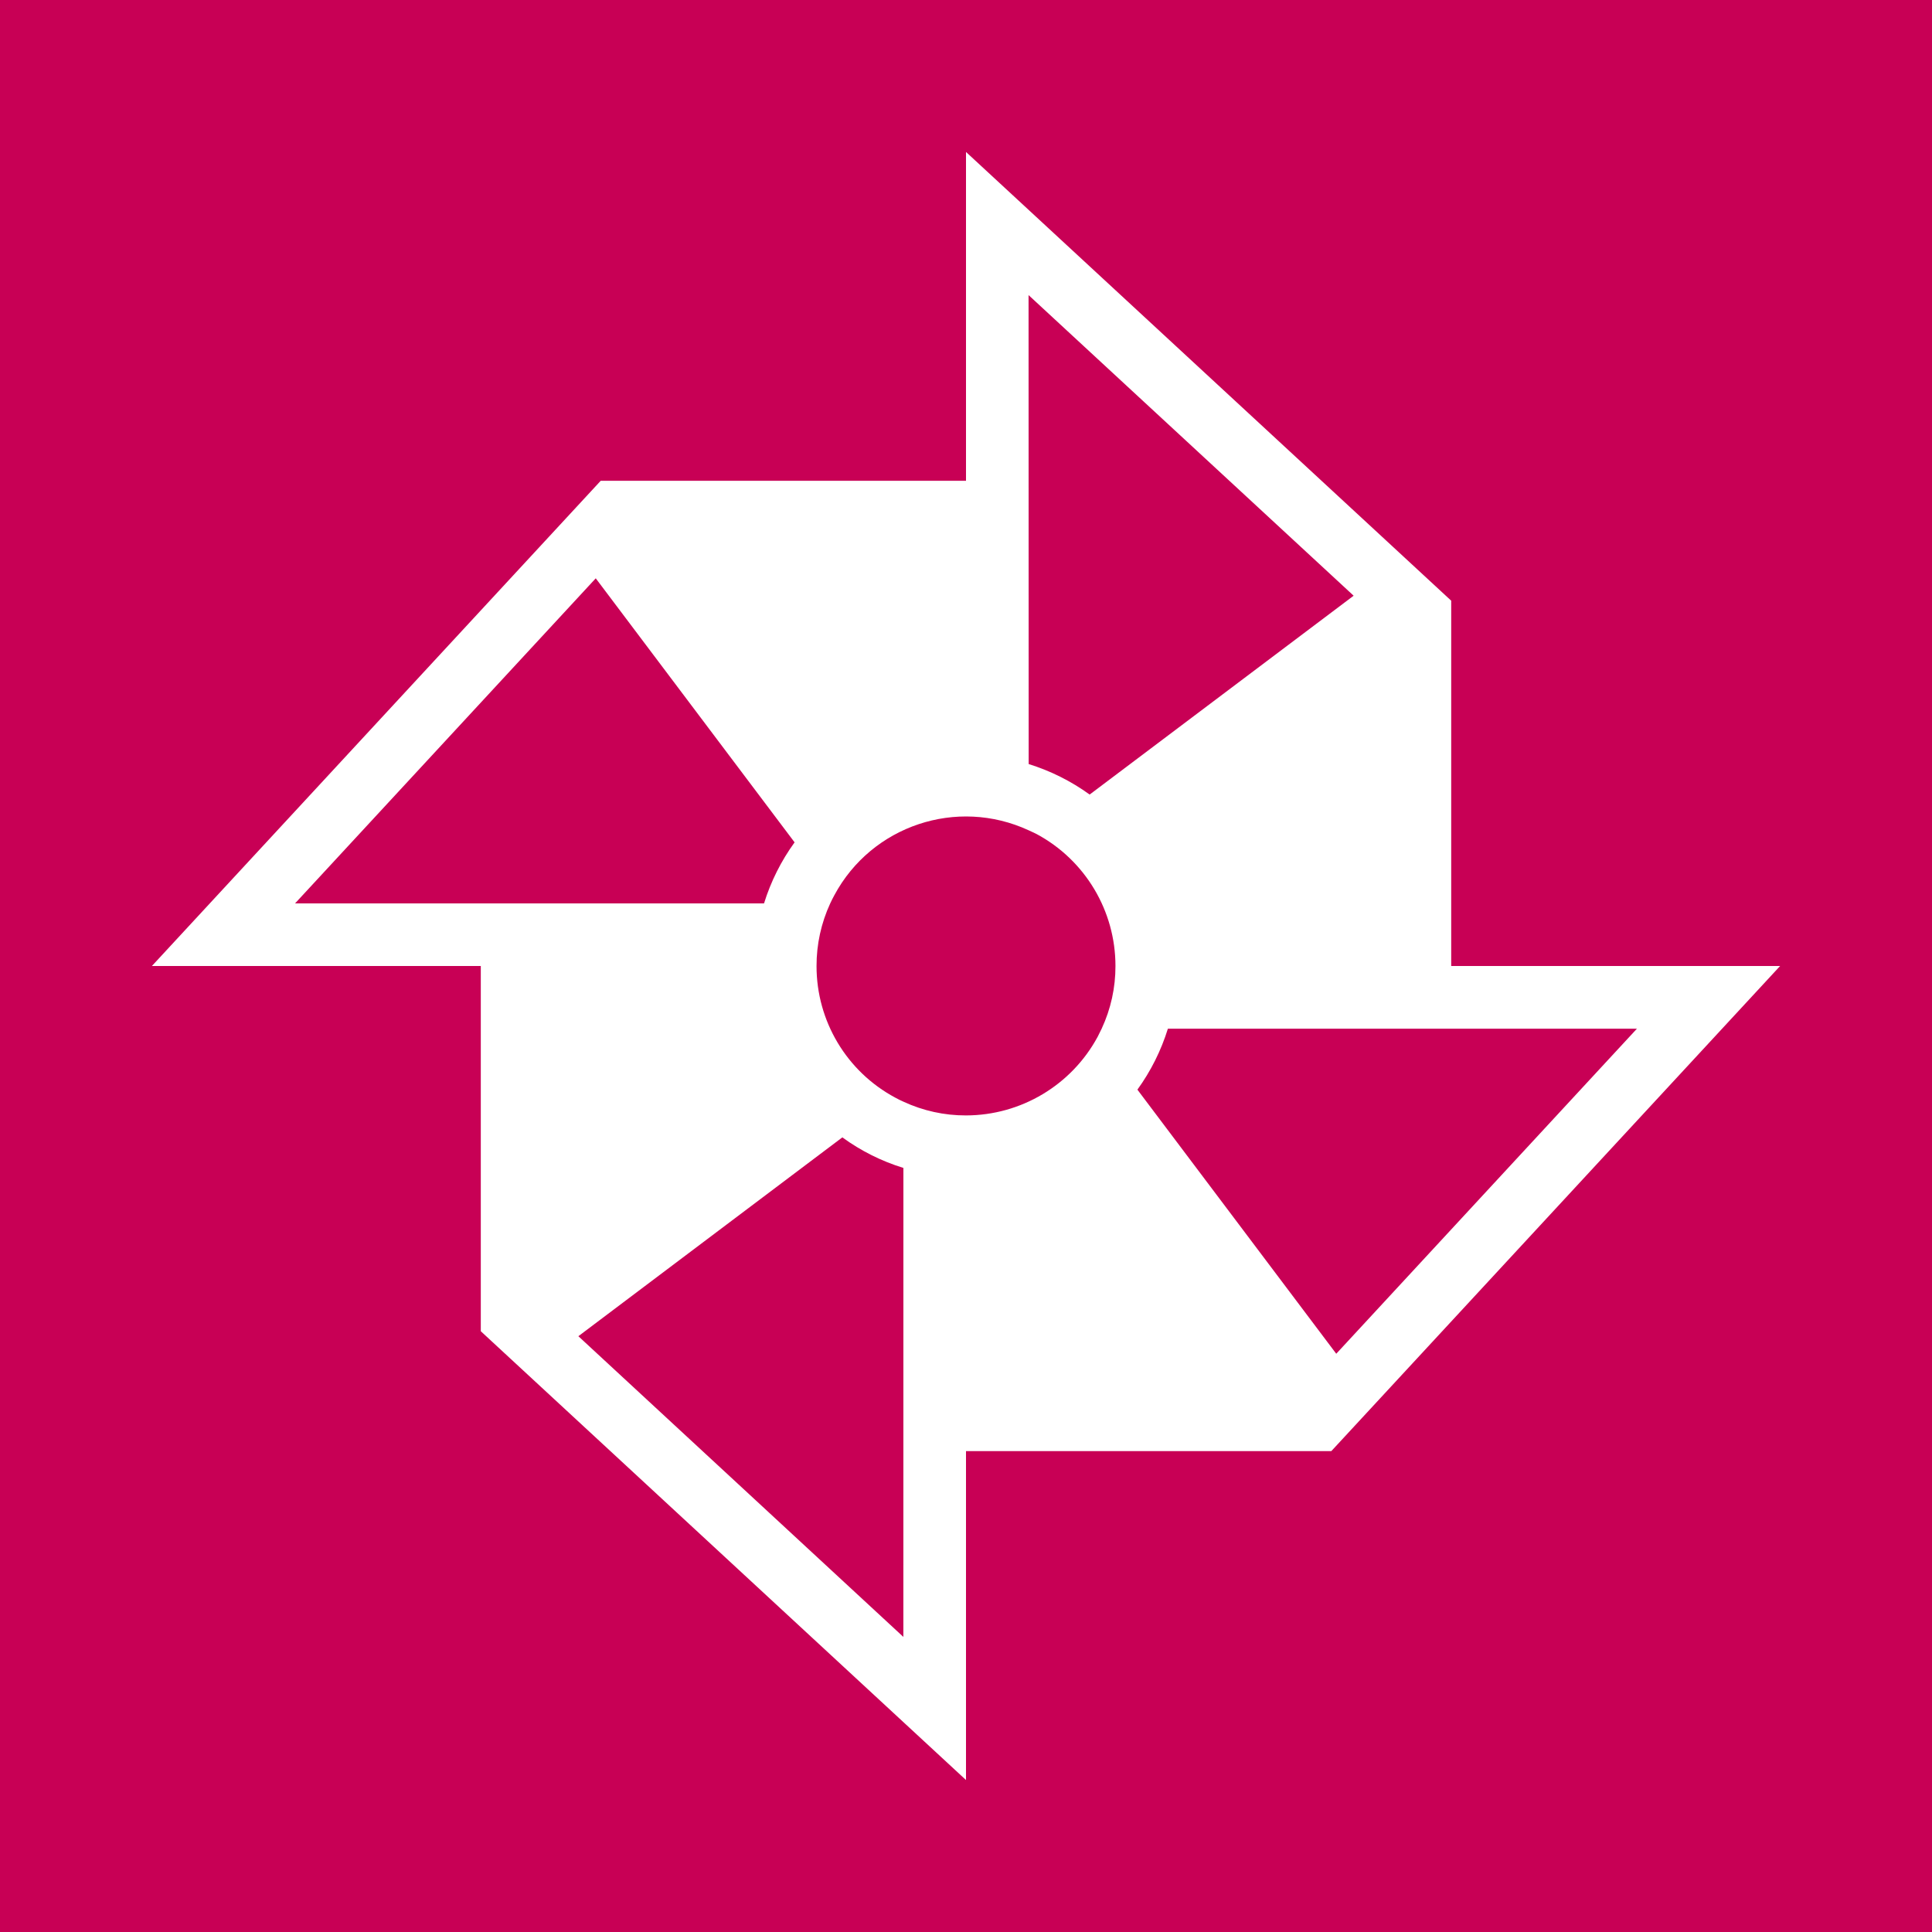
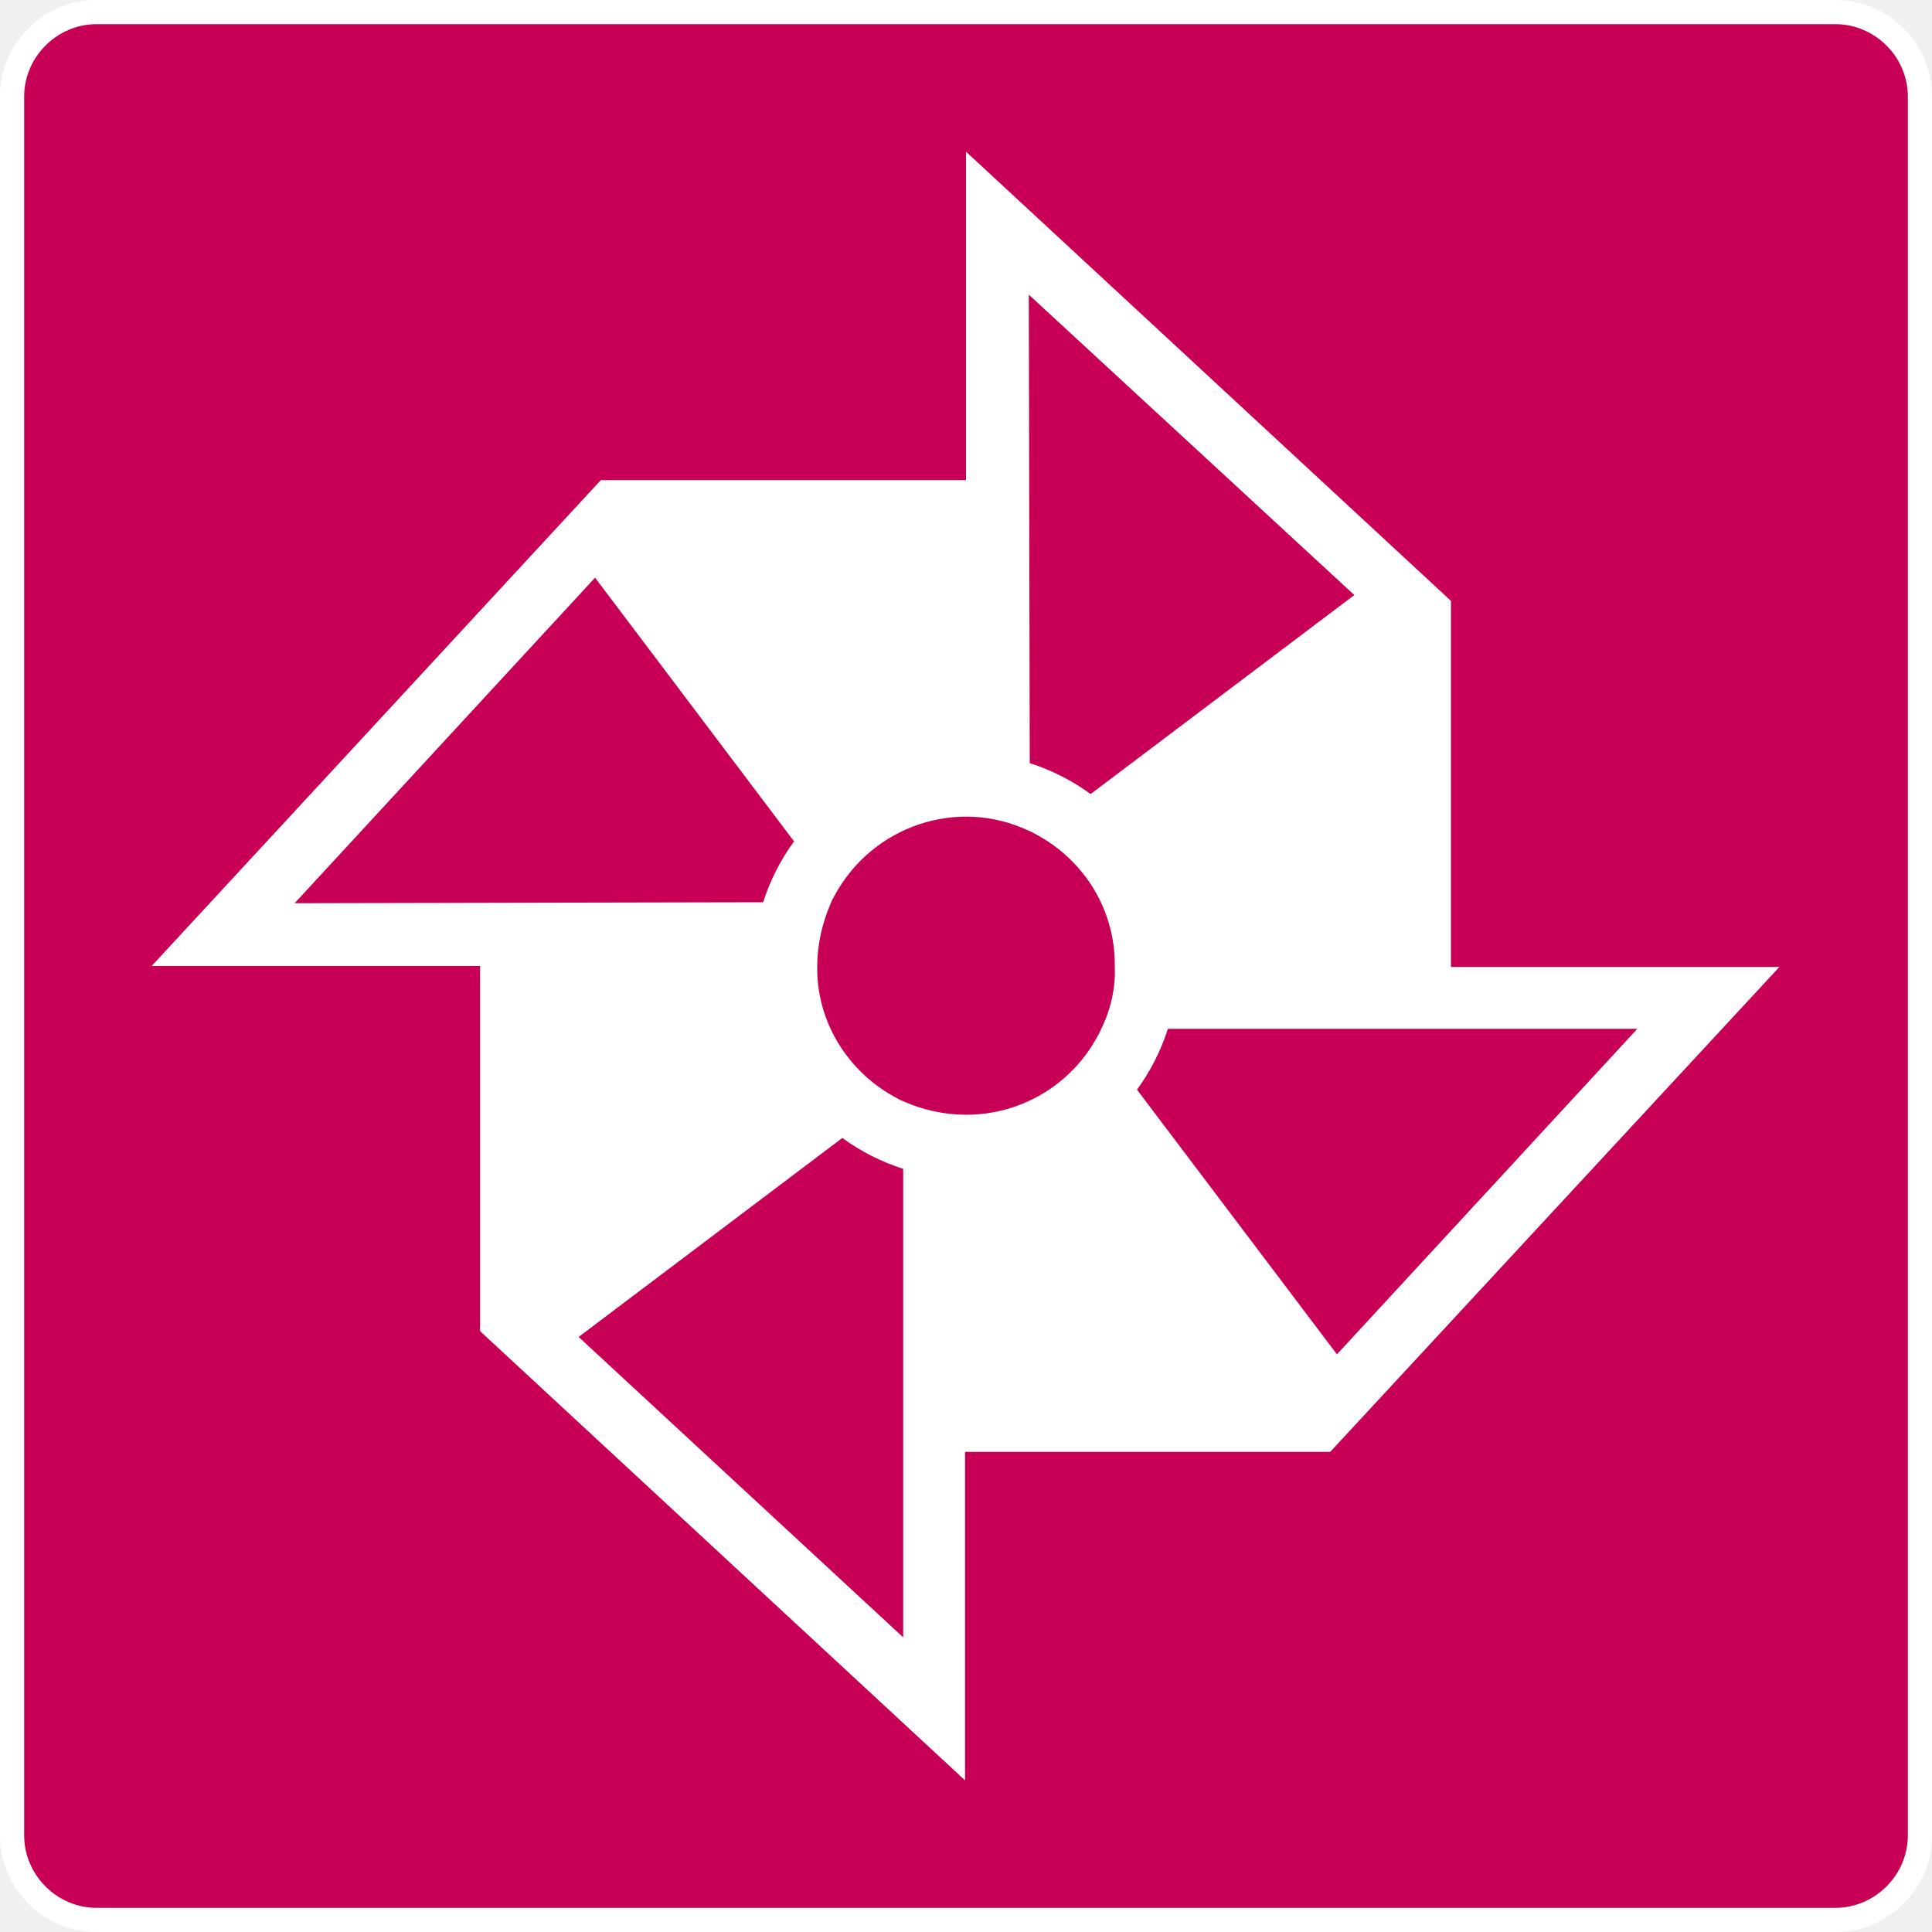
- <svg xmlns="http://www.w3.org/2000/svg" id="Layer_1" data-name="Layer 1" viewBox="0 0 500 500">
-   <defs>
-     <style>.cls-1{fill:#c80055;}.cls-2{fill:#fff;}</style>
-   </defs>
-   <rect class="cls-1" width="500" height="500" />
-   <path class="cls-2" d="M375.57,250V155.46L250,39.33v85.09H155.47L39.31,250h85.12v94.52L250,460.67V375.55h94.54L460.69,250ZM266.19,76.37l84.13,77.8L282,205.63a54.31,54.31,0,0,0-15.78-7.89ZM76.36,233.8l77.82-84.13L205.64,218a54.23,54.23,0,0,0-7.91,15.8ZM233.79,423.63l-84.11-77.82L218,294.35a53.61,53.61,0,0,0,15.8,7.91ZM285.12,266.2c-.33.71-.69,1.43-1.05,2.12A38.79,38.79,0,0,1,250,288.67a38.14,38.14,0,0,1-16.2-3.56c-.72-.31-1.43-.67-2.12-1.05A38.56,38.56,0,0,1,211.32,250a38.42,38.42,0,0,1,3.54-16.2c.33-.71.69-1.43,1.07-2.12a38.65,38.65,0,0,1,50.26-16.81c.71.31,1.43.67,2.12,1A38.75,38.75,0,0,1,288.68,250,38.14,38.14,0,0,1,285.12,266.2ZM294.36,282a54.31,54.31,0,0,0,7.89-15.78H423.64l-77.82,84.13Z" />
+ <svg xmlns="http://www.w3.org/2000/svg" version="1.1" id="Layer_1" x="0px" y="0px" viewBox="0 0 200 200" style="enable-background:new 0 0 200 200;" xml:space="preserve">
+   <style type="text/css">
+ 	.st0{fill:#C80055;}
+ 	.st1{fill:#FFFFFF;}
+ </style>
+   <g>
+     <g>
+       <g>
+         <path class="st0" d="M10,198.5c-4.7,0-8.5-3.8-8.5-8.5V10c0-4.7,3.8-8.5,8.5-8.5h180c4.7,0,8.5,3.8,8.5,8.5v180     c0,4.7-3.8,8.5-8.5,8.5H10z" />
+         <path class="st1" d="M190,2.5c4.1,0,7.5,3.4,7.5,7.5v180c0,4.1-3.4,7.5-7.5,7.5H10c-4.1,0-7.5-3.4-7.5-7.5V10     c0-4.1,3.4-7.5,7.5-7.5H190 M190,0.5H10c-5.2,0-9.5,4.3-9.5,9.5v180c0,5.2,4.3,9.5,9.5,9.5h180c5.2,0,9.5-4.3,9.5-9.5V10     C199.5,4.8,195.2,0.5,190,0.5L190,0.5z" />
+       </g>
+       <path class="st1" d="M190,1c5,0,9,4,9,9v180c0,5-4,9-9,9H10c-5,0-9-4-9-9V10c0-5,4-9,9-9H190 M190,0H10C4.5,0,0,4.5,0,10v180    c0,5.5,4.5,10,10,10h180c5.5,0,10-4.5,10-10V10C200,4.5,195.5,0,190,0L190,0z" />
+     </g>
+     <path class="st1" d="M150.2,100V62.2L100,15.7v34H62.2L15.7,100h34v37.8l50.2,46.5v-34h37.8l46.5-50.2h-34V100z M106.5,30.5   l33.7,31.1l-27.3,20.6c-1.9-1.4-4.1-2.5-6.3-3.2L106.5,30.5z M30.5,93.5l31.1-33.7l20.6,27.3c-1.4,1.9-2.5,4.1-3.2,6.3L30.5,93.5   L30.5,93.5z M93.5,169.5l-33.6-31.1l27.3-20.6c1.9,1.4,4.1,2.5,6.3,3.2V169.5z M114,106.5c-0.1,0.3-0.3,0.6-0.4,0.8   c-2.7,5-7.9,8.1-13.6,8.1c-2.2,0-4.5-0.5-6.5-1.4c-0.3-0.1-0.6-0.3-0.8-0.4c-5-2.7-8.2-7.9-8.1-13.6c0-2.2,0.5-4.4,1.4-6.5   c0.1-0.3,0.3-0.6,0.4-0.8c3.9-7.2,12.7-10.2,20.1-6.7c0.3,0.1,0.6,0.3,0.8,0.4c5,2.7,8.2,7.9,8.1,13.7   C115.5,102.2,115,104.5,114,106.5z M117.7,112.8c1.4-1.9,2.5-4.1,3.2-6.3h48.6l-31.1,33.7L117.7,112.8z" />
+   </g>
</svg>
